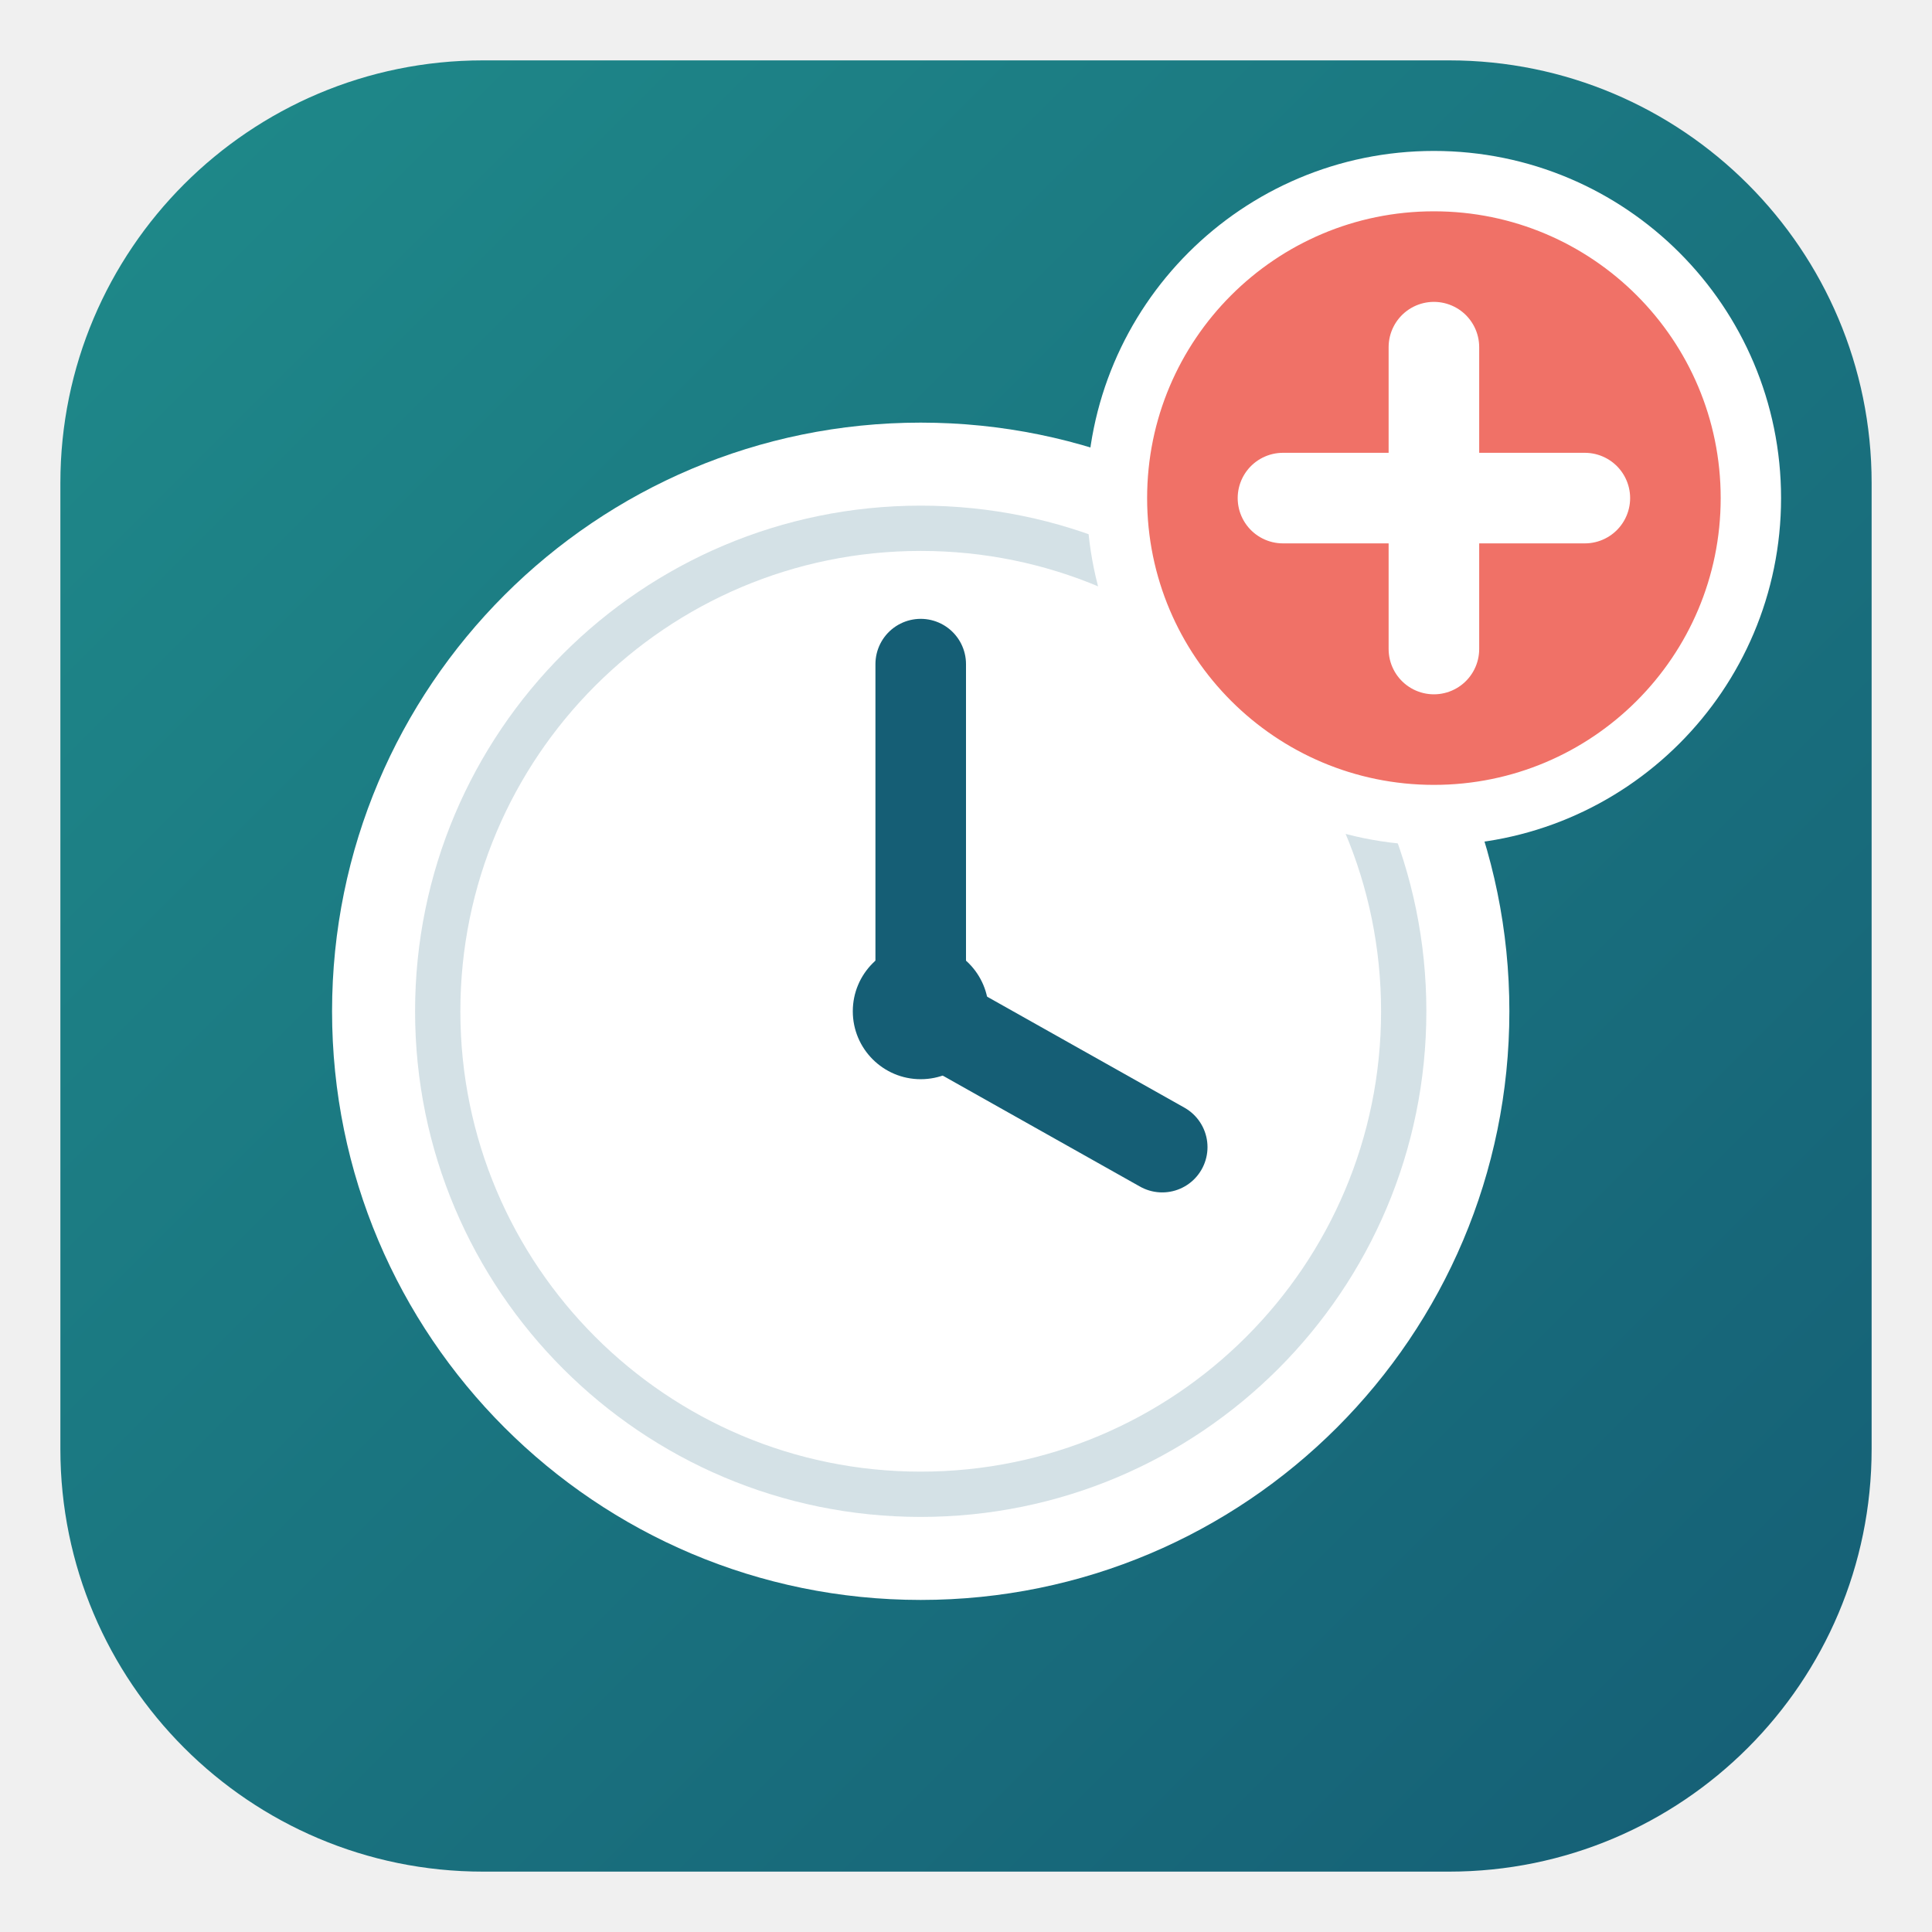
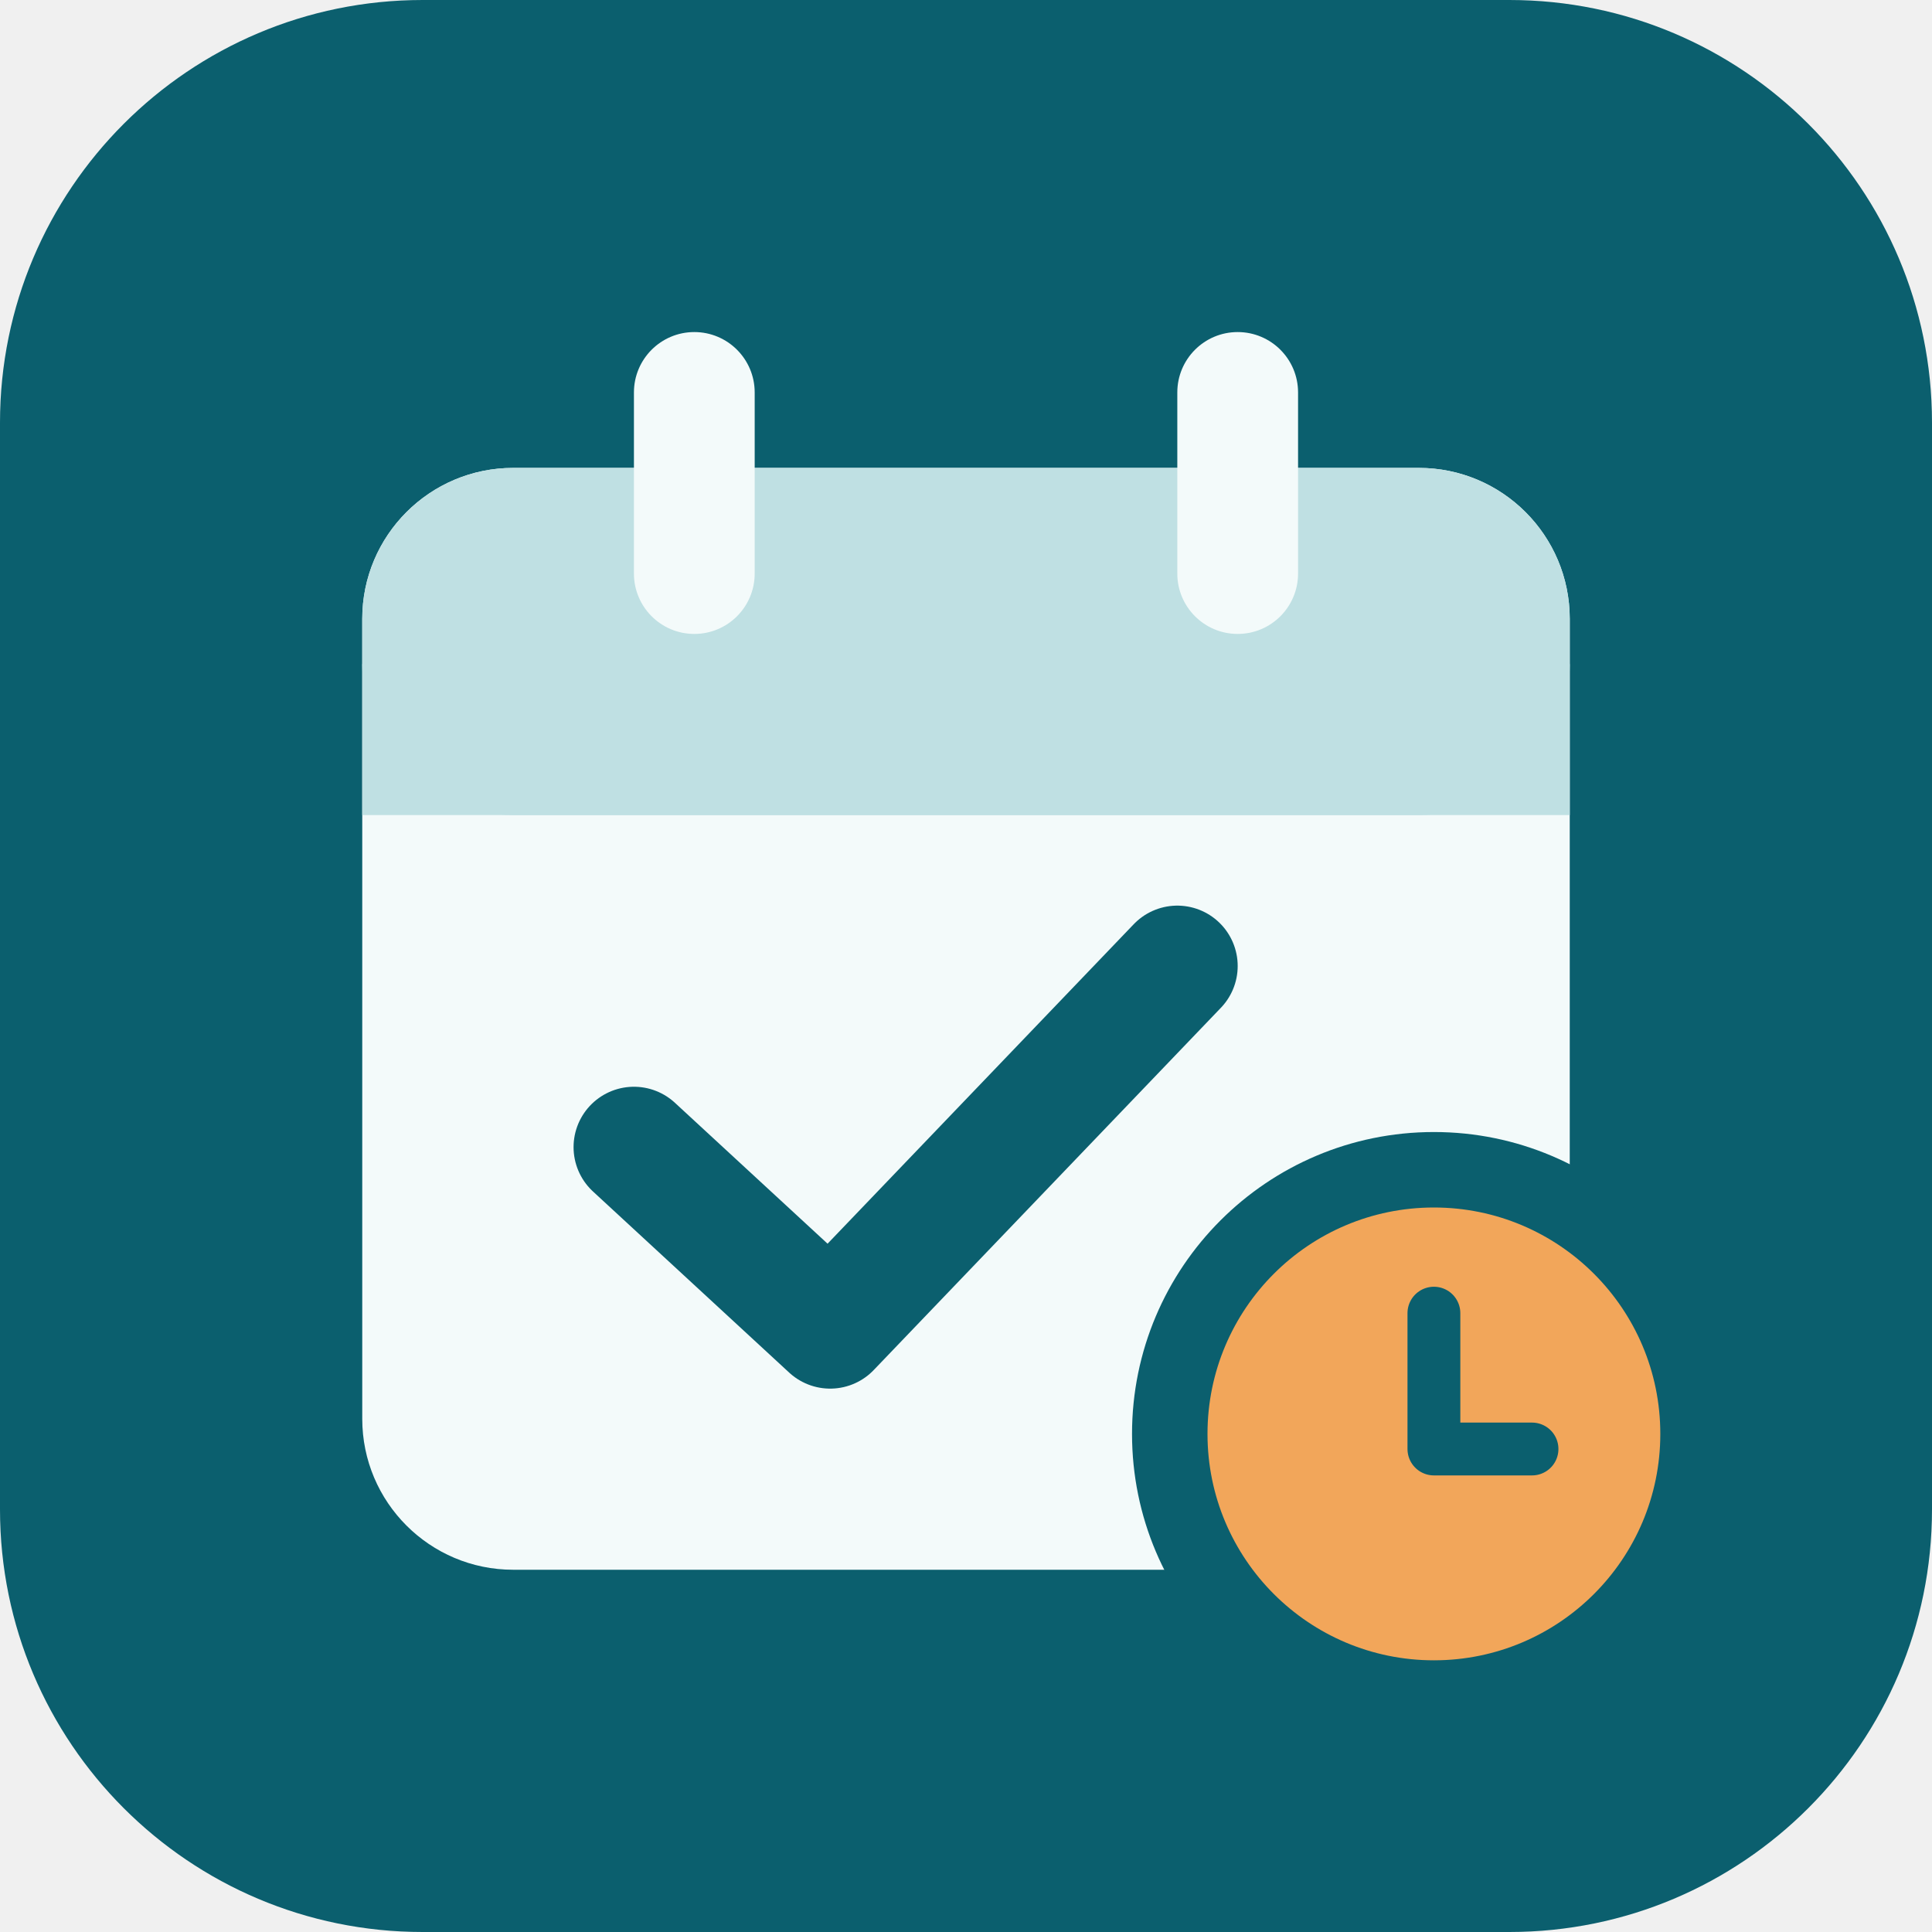
<svg xmlns="http://www.w3.org/2000/svg" viewBox="0 0 256 256" width="256" height="256">
-   <defs>
-     <linearGradient id="tile" x1="0" y1="0" x2="1" y2="1">
-       <stop offset="0" stop-color="#1f8a8a" />
-       <stop offset="1" stop-color="#155e75" />
-     </linearGradient>
-   </defs>
-   <rect x="8" y="8" width="240" height="240" rx="56" fill="url(#tile)" />
-   <circle cx="122" cy="134" r="78" fill="#ffffff" />
-   <circle cx="122" cy="134" r="64" fill="none" stroke="#155e75" stroke-width="6" stroke-opacity="0.18" />
-   <g stroke="#155e75" stroke-width="12" stroke-linecap="round">
-     <line x1="122" y1="134" x2="122" y2="88" />
-     <line x1="122" y1="134" x2="154" y2="152" />
-   </g>
-   <circle cx="122" cy="134" r="9" fill="#155e75" />
-   <circle cx="190" cy="66" r="42" fill="#f07167" stroke="#ffffff" stroke-width="8" />
-   <g stroke="#ffffff" stroke-width="12" stroke-linecap="round">
-     <line x1="190" y1="46" x2="190" y2="86" />
-     <line x1="170" y1="66" x2="210" y2="66" />
-   </g>
+   <rect x="0" y="0" width="256" height="256" rx="56" fill="#0B5F6E" />
+   <rect x="48" y="62" width="160" height="146" rx="20" fill="#F3FAFA" />
+   <rect x="48" y="62" width="160" height="46" rx="20" fill="#BFE0E3" />
+   <rect x="48" y="88" width="160" height="20" fill="#BFE0E3" />
+   <rect x="84" y="44" width="16" height="40" rx="8" fill="#F3FAFA" />
+   <rect x="156" y="44" width="16" height="40" rx="8" fill="#F3FAFA" />
+   <path d="M 84 152 L 110 176 L 156 128" stroke="#0B5F6E" stroke-width="16" stroke-linecap="round" stroke-linejoin="round" fill="none" />
+   <circle cx="190" cy="190" r="40" fill="#0B5F6E" />
+   <circle cx="190" cy="190" r="30" fill="#F2A65A" />
+   <path d="M 190 174 V 192 H 203" stroke="#0B5F6E" stroke-width="7" stroke-linecap="round" stroke-linejoin="round" fill="none" />
</svg>
